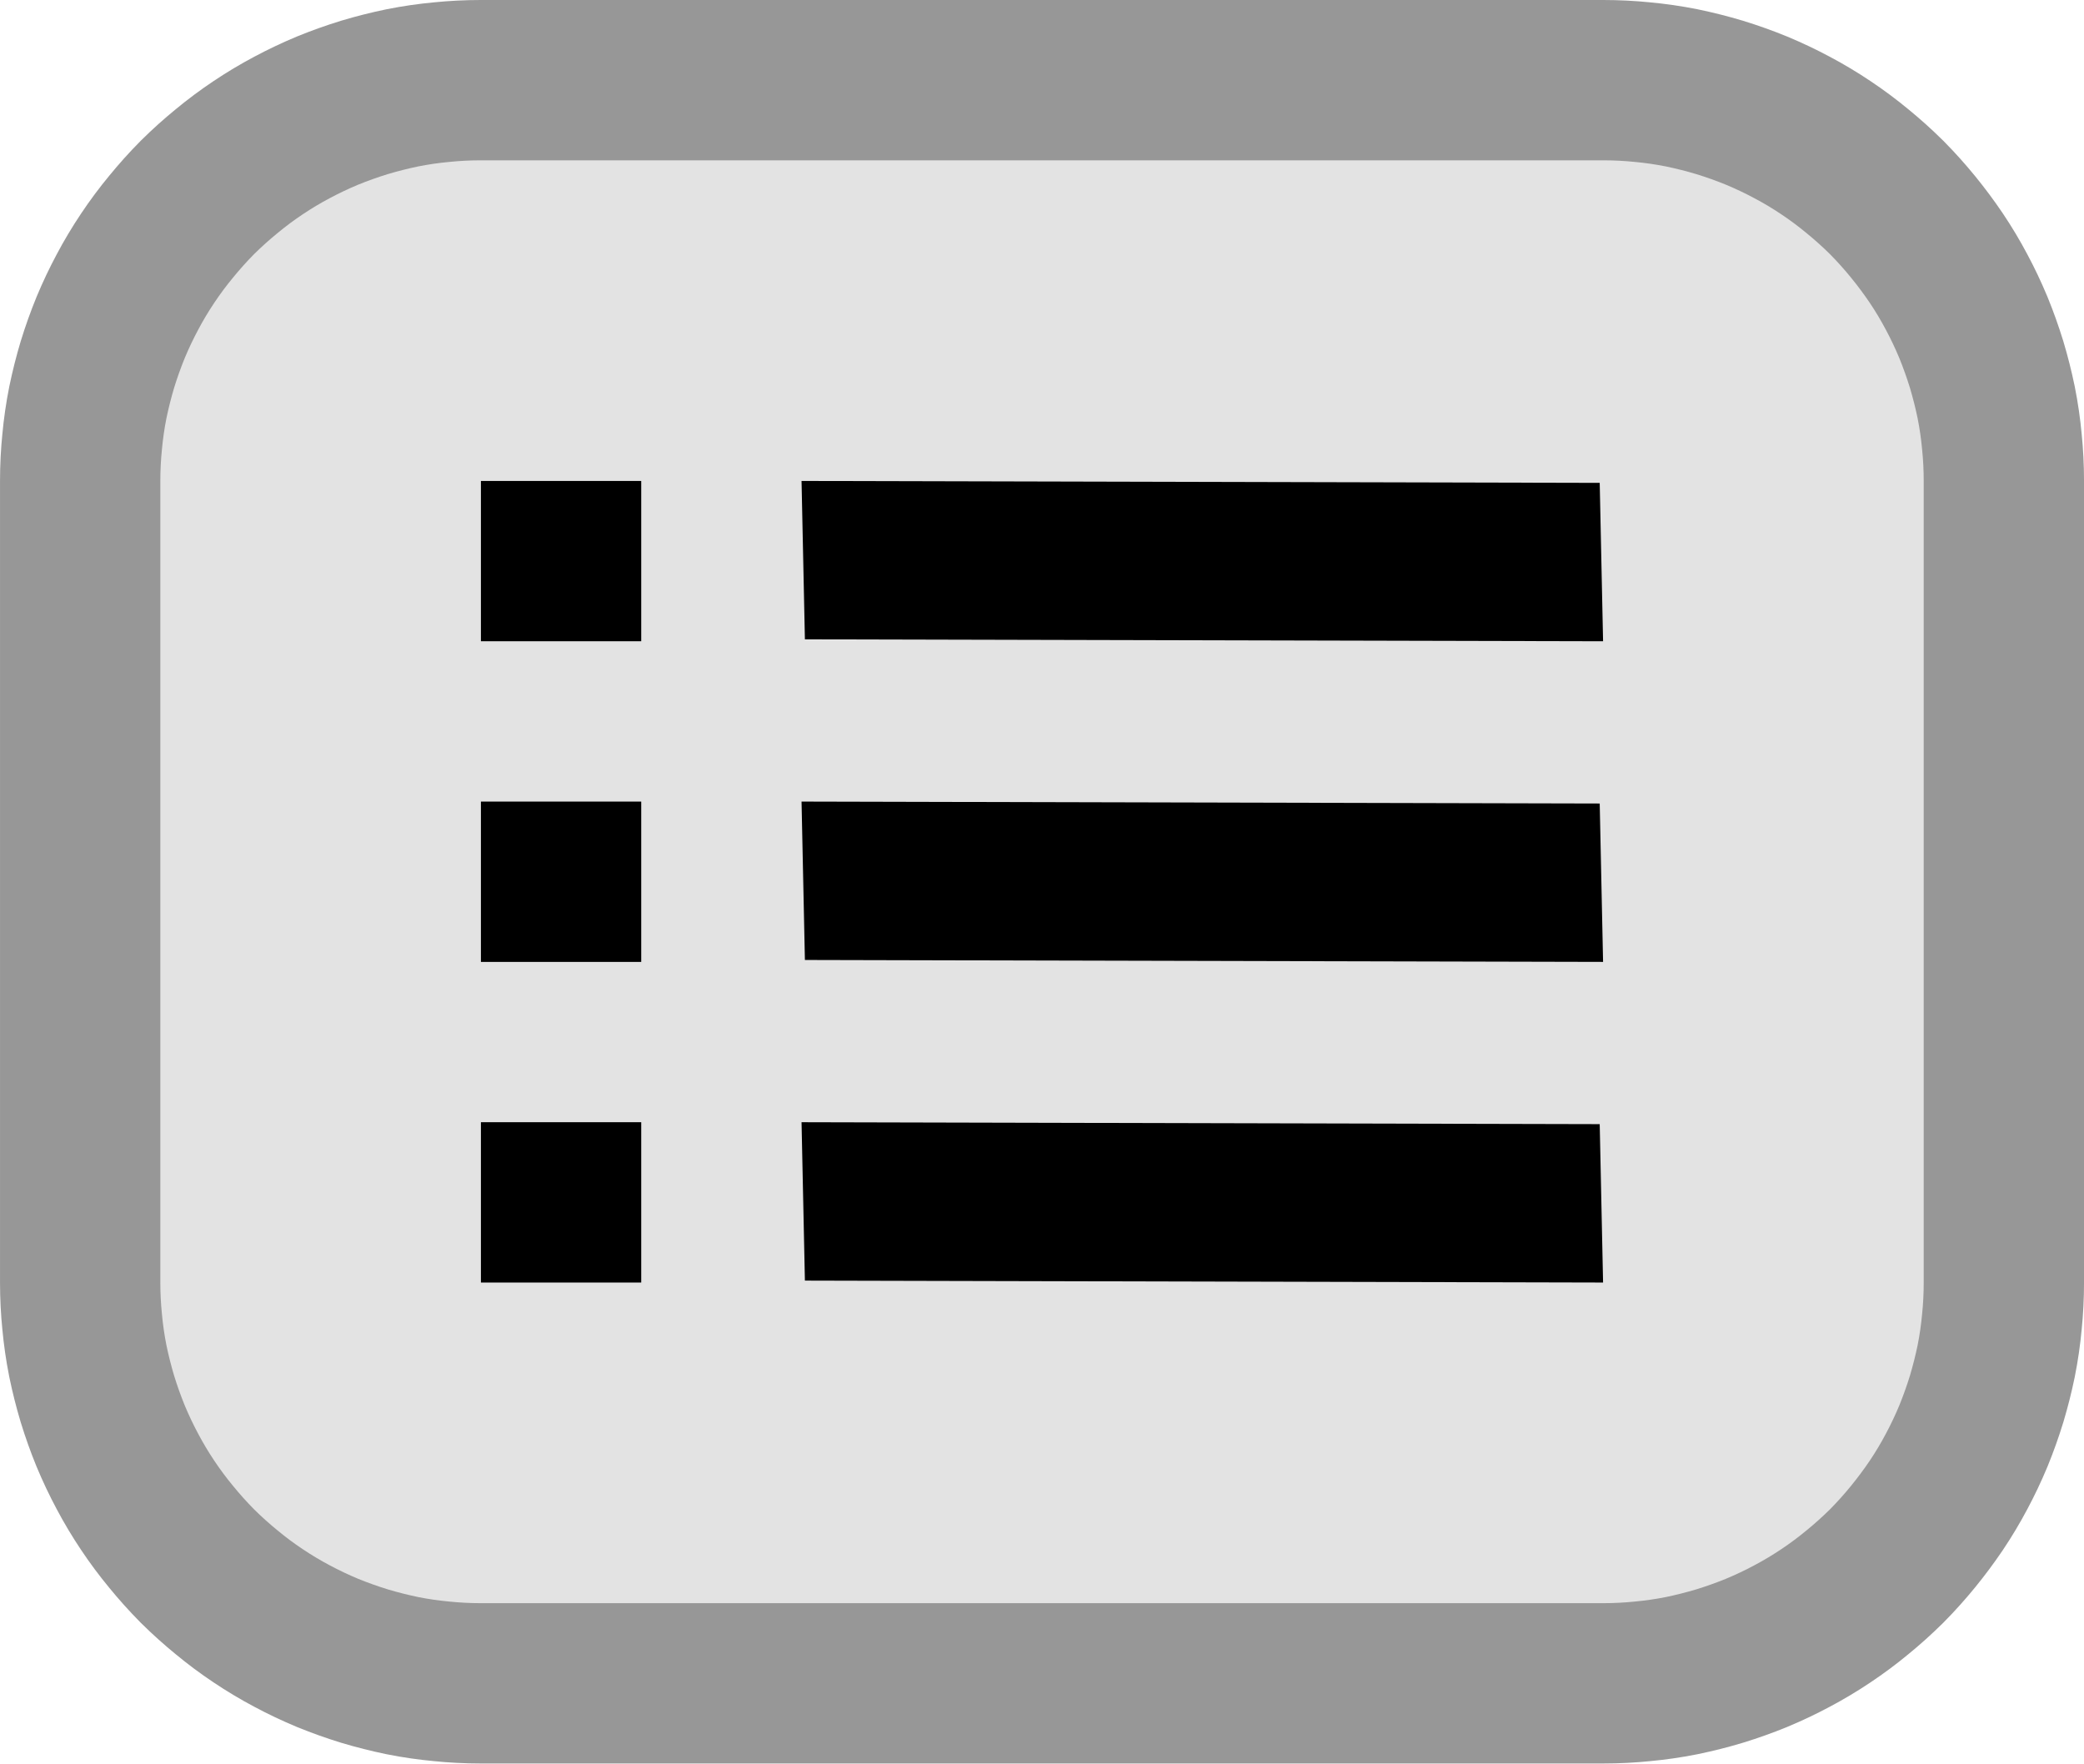
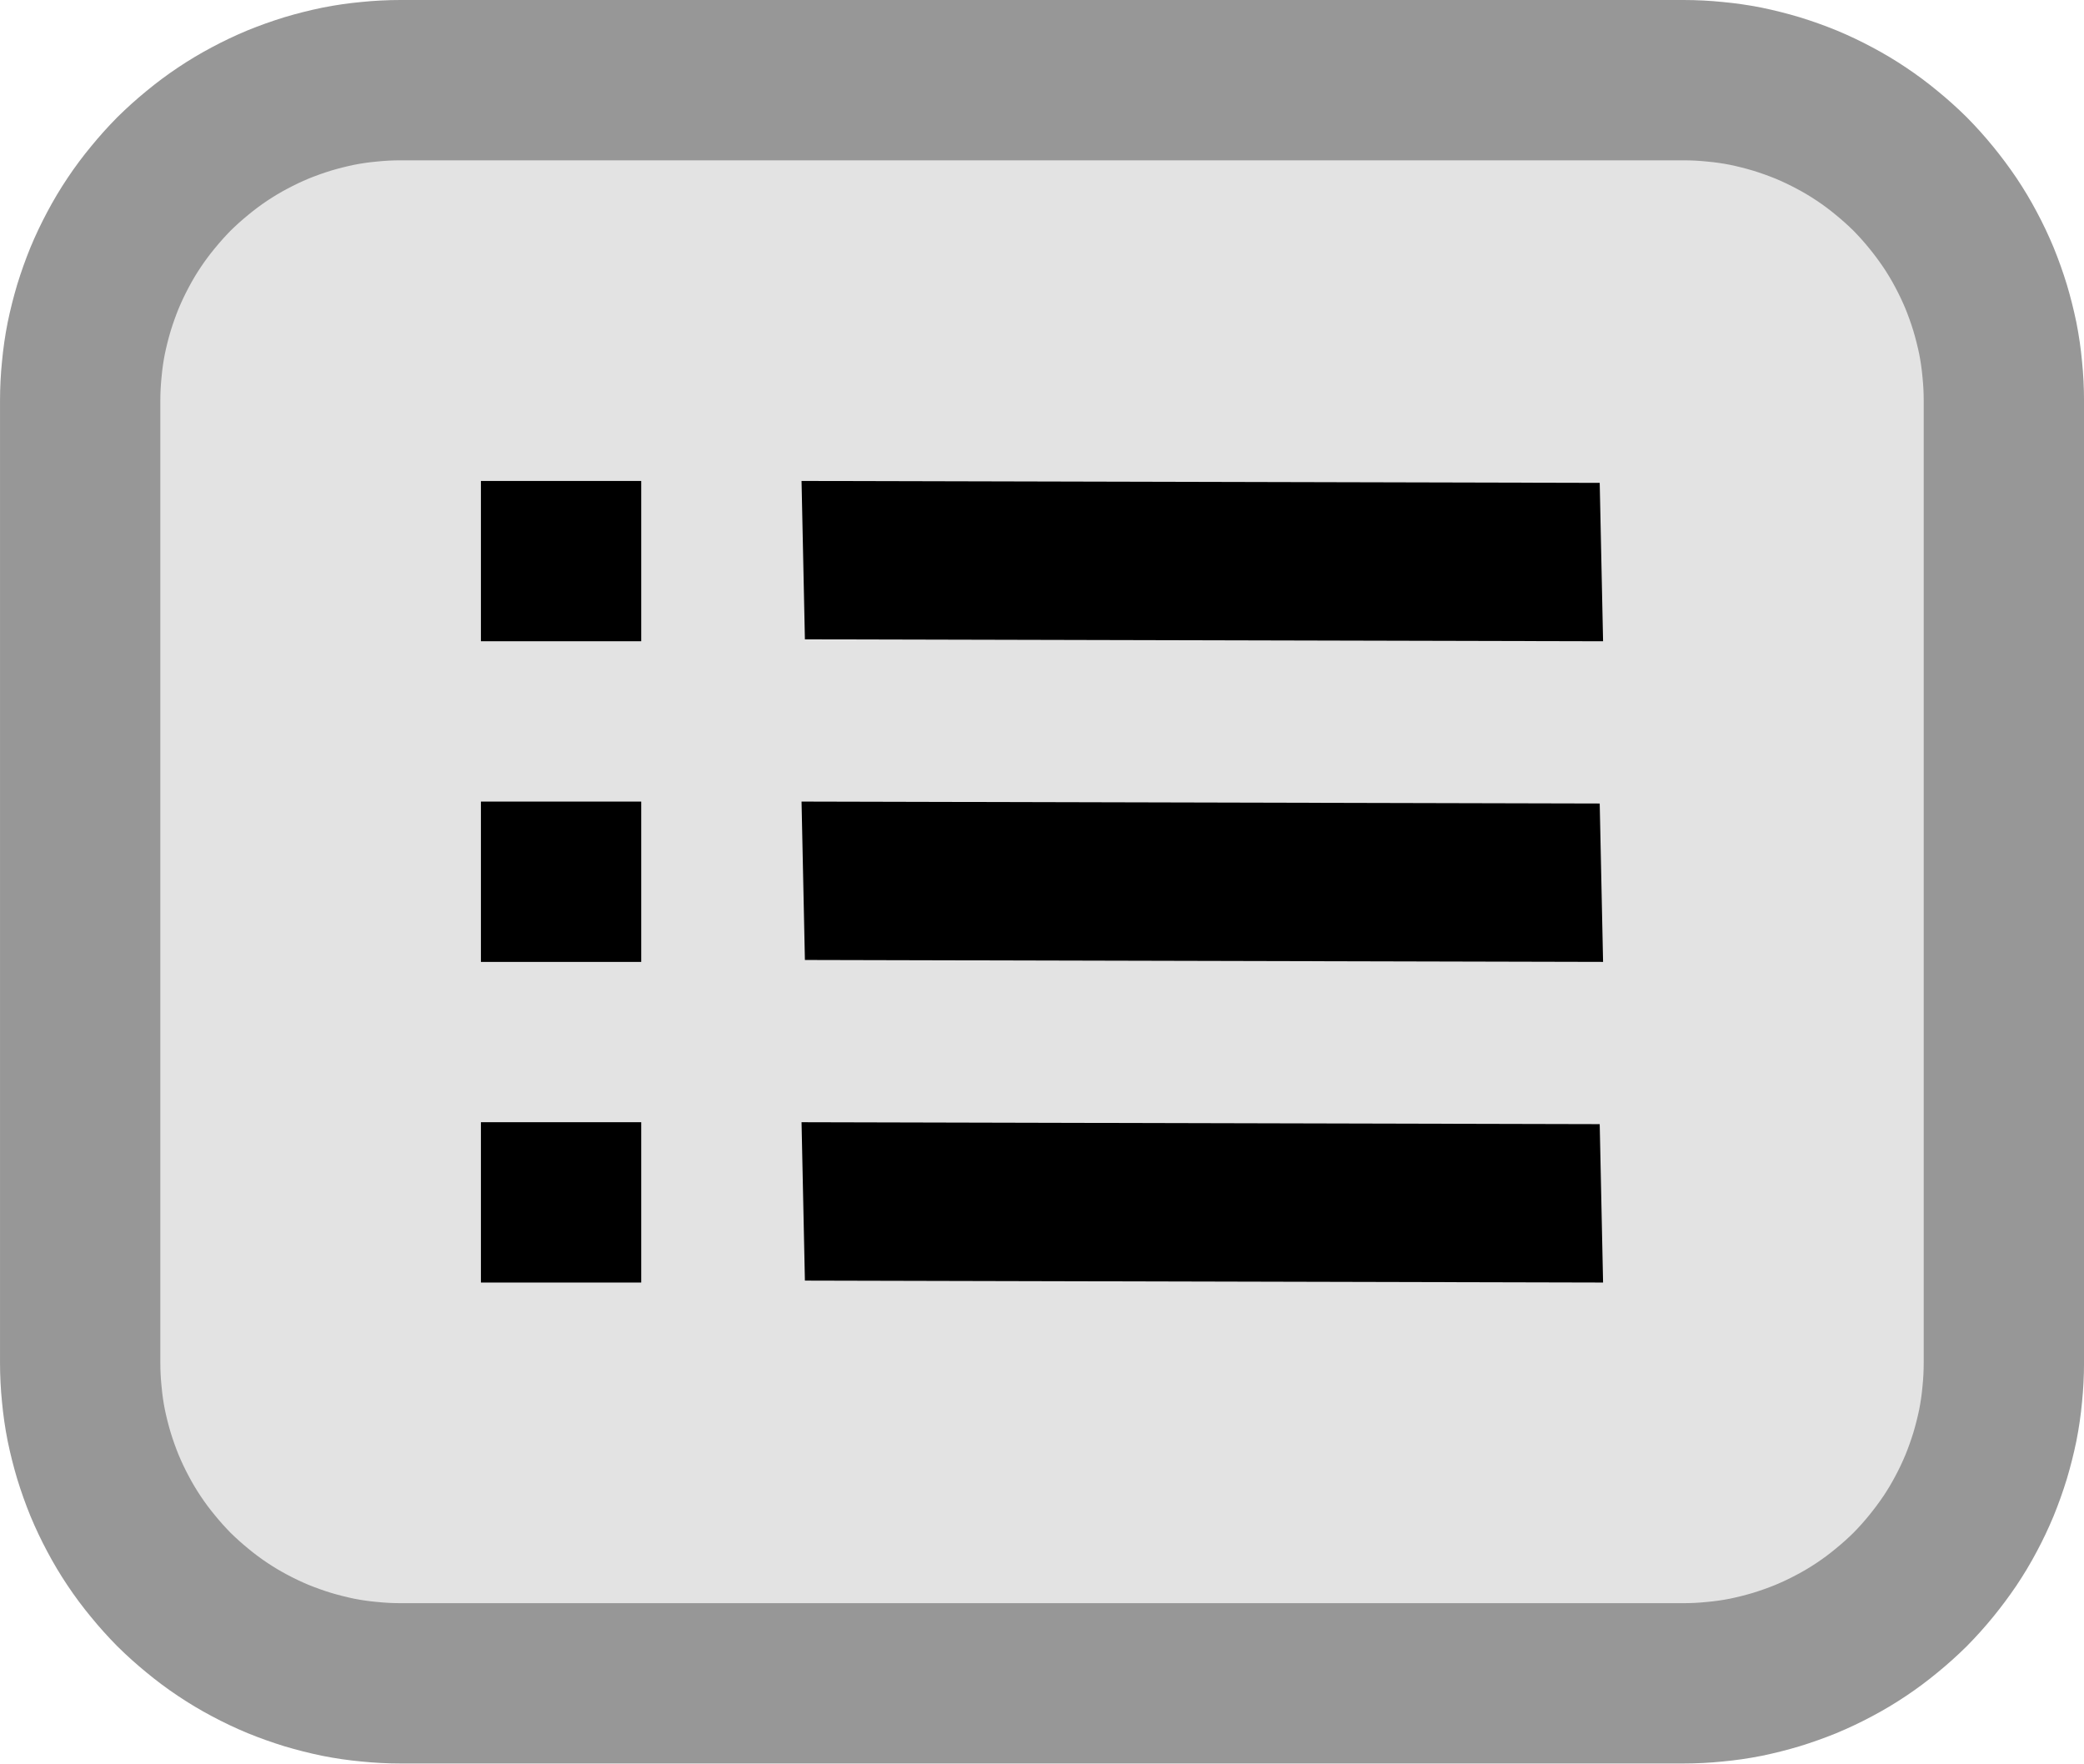
<svg xmlns="http://www.w3.org/2000/svg" xmlns:xlink="http://www.w3.org/1999/xlink" width="13px" height="11px" viewBox="0 0 13 11" version="1.1">
  <defs>
-     <path d="M1.999 0L9.001 0Q9.099 0 9.197 0.01Q9.295 0.019 9.391 0.038Q9.487 0.058 9.581 0.086Q9.675 0.115 9.766 0.152Q9.857 0.19 9.943 0.236Q10.03 0.282 10.112 0.337Q10.193 0.391 10.269 0.454Q10.345 0.516 10.415 0.585Q10.484 0.655 10.546 0.731Q10.608 0.807 10.663 0.888Q10.718 0.97 10.764 1.057Q10.81 1.143 10.848 1.234Q10.885 1.325 10.914 1.419Q10.942 1.513 10.962 1.609Q10.981 1.705 10.99 1.803Q11 1.901 11 1.999L11 7.001Q11 7.099 10.99 7.197Q10.981 7.295 10.962 7.391Q10.942 7.487 10.914 7.581Q10.885 7.675 10.848 7.766Q10.81 7.857 10.764 7.943Q10.718 8.03 10.663 8.112Q10.608 8.193 10.546 8.269Q10.484 8.345 10.415 8.415Q10.345 8.484 10.269 8.546Q10.193 8.609 10.112 8.663Q10.03 8.718 9.943 8.764Q9.857 8.81 9.766 8.848Q9.675 8.885 9.581 8.914Q9.487 8.942 9.391 8.962Q9.295 8.981 9.197 8.99Q9.099 9 9.001 9L1.999 9Q1.901 9 1.803 8.99Q1.705 8.981 1.609 8.962Q1.513 8.942 1.419 8.914Q1.325 8.885 1.234 8.848Q1.143 8.81 1.057 8.764Q0.97 8.718 0.888 8.663Q0.807 8.609 0.731 8.546Q0.655 8.484 0.585 8.415Q0.516 8.345 0.454 8.269Q0.391 8.193 0.337 8.112Q0.282 8.03 0.236 7.943Q0.19 7.857 0.152 7.766Q0.115 7.675 0.086 7.581Q0.058 7.487 0.038 7.391Q0.019 7.295 0.01 7.197Q0 7.099 0 7.001L0 1.999Q0 1.901 0.01 1.803Q0.019 1.705 0.038 1.609Q0.058 1.513 0.086 1.419Q0.115 1.325 0.152 1.234Q0.19 1.143 0.236 1.057Q0.282 0.97 0.337 0.888Q0.391 0.807 0.454 0.731Q0.516 0.655 0.585 0.585Q0.655 0.516 0.731 0.454Q0.807 0.391 0.888 0.337Q0.97 0.282 1.057 0.236Q1.143 0.19 1.234 0.152Q1.325 0.115 1.419 0.086Q1.513 0.058 1.609 0.038Q1.705 0.019 1.803 0.01Q1.901 0 1.999 0L1.999 0Z" id="path_1" />
    <rect width="13" height="11" id="artboard_1" />
    <clipPath id="clip_1">
      <use xlink:href="#artboard_1" clip-rule="evenodd" />
    </clipPath>
  </defs>
  <g id="bmp00178" clip-path="url(#clip_1)">
-     <g id="LFO-Presets" transform="translate(1.000122 1)">
-       <g id="BG">
-         <use xlink:href="#path_1" fill="none" stroke="#979797" stroke-width="2" />
-         <use stroke="none" fill="#E3E3E3" xlink:href="#path_1" fill-rule="evenodd" />
-       </g>
-       <path d="M2 0L6.979 0.012L7 1L2.021 0.988L2 0L2 0ZM0 3.05176e-05L1 3.05176e-05L1 1L0 1L0 3.05176e-05L0 3.05176e-05ZM6.979 2.012L2 2L2.021 2.988L7 3L6.979 2.012L6.979 2.012ZM0 2L1 2L1 3L0 3L0 2L0 2ZM2 4L6.979 4.012L7 5L2.021 4.988L2 4L2 4ZM1 4L0 4L0 5L1 5L1 4L1 4Z" transform="translate(1.999878 1.999969)" id="Hamburger" fill="#000000" fill-rule="evenodd" stroke="none" />
+     <g id="LFO-Presets" transform="translate(0.5001221 0.5)">
+       <path d="M1.999 0L10.001 0Q10.099 0 10.197 0.01Q10.295 0.019 10.391 0.038Q10.487 0.058 10.581 0.086Q10.675 0.115 10.766 0.152Q10.857 0.19 10.943 0.236Q11.03 0.282 11.112 0.337Q11.193 0.391 11.269 0.454Q11.345 0.516 11.415 0.585Q11.484 0.655 11.546 0.731Q11.608 0.807 11.663 0.888Q11.718 0.97 11.764 1.057Q11.81 1.143 11.848 1.234Q11.885 1.325 11.914 1.419Q11.942 1.513 11.962 1.609Q11.981 1.705 11.99 1.803Q12 1.901 12 1.999L12 8.001Q12 8.099 11.99 8.197Q11.981 8.295 11.962 8.391Q11.942 8.487 11.914 8.581Q11.885 8.675 11.848 8.766Q11.81 8.857 11.764 8.943Q11.718 9.03 11.663 9.112Q11.608 9.193 11.546 9.269Q11.484 9.345 11.415 9.415Q11.345 9.484 11.269 9.546Q11.193 9.609 11.112 9.663Q11.03 9.718 10.943 9.764Q10.857 9.81 10.766 9.848Q10.675 9.885 10.581 9.914Q10.487 9.942 10.391 9.962Q10.295 9.981 10.197 9.99Q10.099 10 10.001 10L1.999 10Q1.901 10 1.803 9.99Q1.705 9.981 1.609 9.962Q1.513 9.942 1.419 9.914Q1.325 9.885 1.234 9.848Q1.143 9.81 1.057 9.764Q0.97 9.718 0.888 9.663Q0.807 9.609 0.731 9.546Q0.655 9.484 0.585 9.415Q0.516 9.345 0.454 9.269Q0.391 9.193 0.337 9.112Q0.282 9.03 0.236 8.943Q0.19 8.857 0.152 8.766Q0.115 8.675 0.086 8.581Q0.058 8.487 0.038 8.391Q0.019 8.295 0.01 8.197Q0 8.099 0 8.001L0 1.999Q0 1.901 0.01 1.803Q0.019 1.705 0.038 1.609Q0.058 1.513 0.086 1.419Q0.115 1.325 0.152 1.234Q0.19 1.143 0.236 1.057Q0.282 0.97 0.337 0.888Q0.391 0.807 0.454 0.731Q0.516 0.655 0.585 0.585Q0.655 0.516 0.731 0.454Q0.807 0.391 0.888 0.337Q0.97 0.282 1.057 0.236Q1.143 0.19 1.234 0.152Q1.325 0.115 1.419 0.086Q1.513 0.058 1.609 0.038Q1.705 0.019 1.803 0.01Q1.901 0 1.999 0Z" id="BG" fill="#E3E3E3" fill-rule="evenodd" stroke="#979797" stroke-width="1" />
+       <path d="M2 0L6.979 0.012L7 1L2.021 0.988L2 0L2 0ZM0 3.05176e-05L1 3.05176e-05L1 1L0 1L0 3.05176e-05L0 3.05176e-05ZM6.979 2.012L2 2L2.021 2.988L7 3L6.979 2.012L6.979 2.012ZM0 2L1 2L1 3L0 3L0 2L0 2ZM2 4L6.979 4.012L7 5L2.021 4.988L2 4L2 4ZM1 4L0 4L0 5L1 5L1 4L1 4Z" transform="translate(2.499878 2.49997)" id="Hamburger" fill="#000000" fill-rule="evenodd" stroke="none" />
    </g>
  </g>
</svg>
